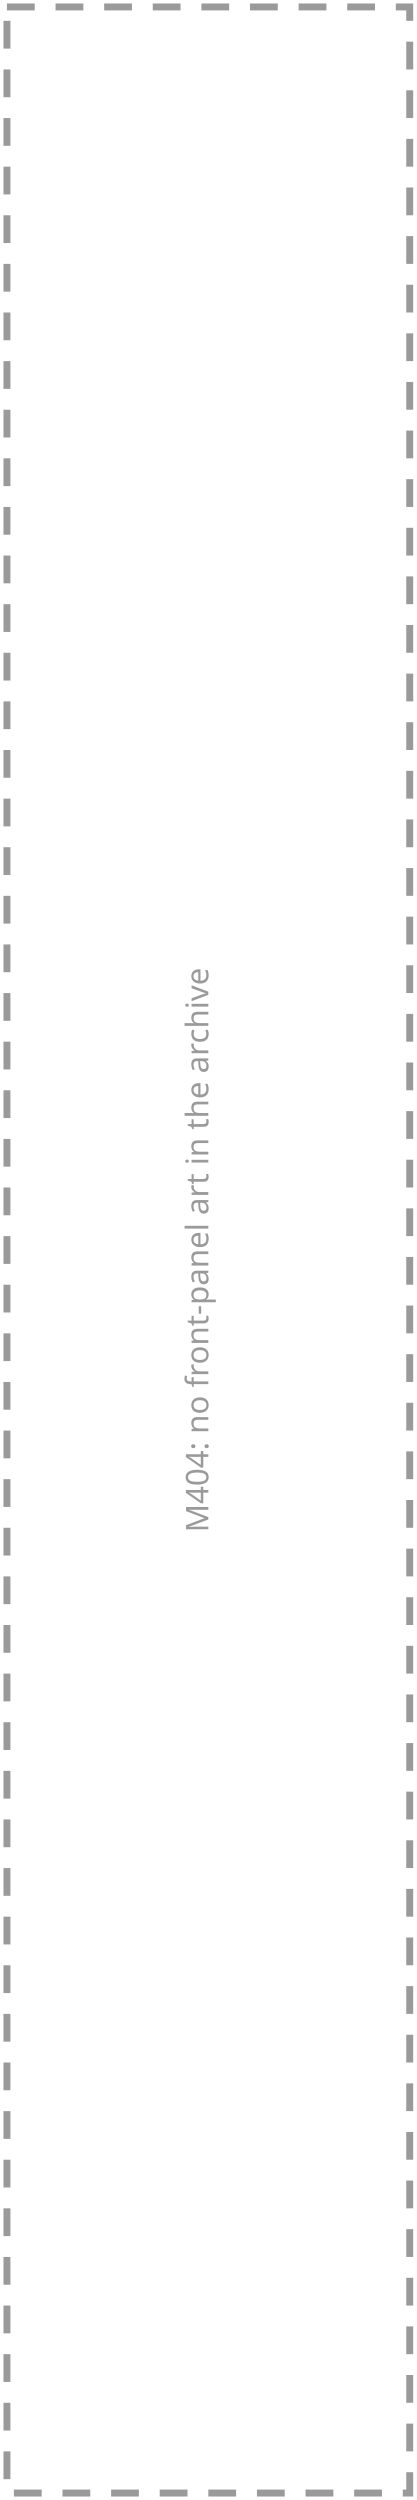
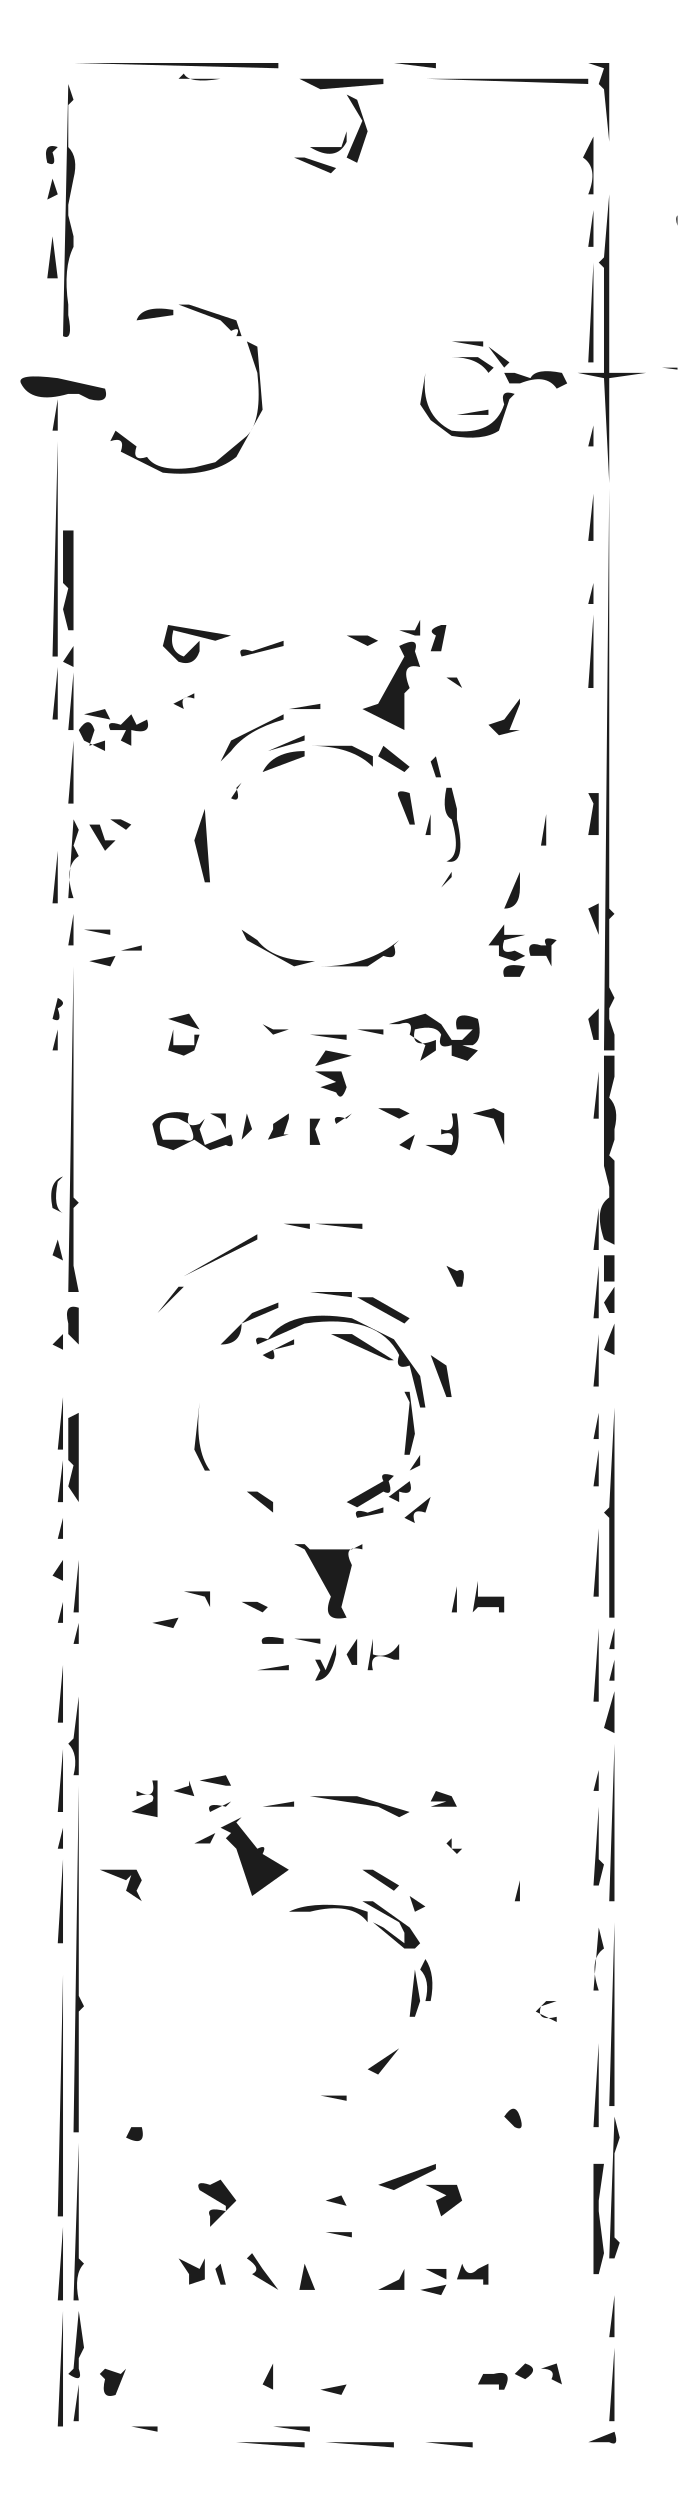
- <svg xmlns="http://www.w3.org/2000/svg" viewBox="0 0 120 720" data-from="none" data-kind="none">
-   <rect class="outline" x="2" y="2" width="116" height="716" fill="none" stroke="#9a9a9a" stroke-width="2" stroke-dasharray="8 6" />
-   <text x="60.0" y="360.0" fill="#9a9a9a" font-family="sans-serif" font-size="9" text-anchor="middle" transform="rotate(-90 60.0 360.0)">M404: no front-panel art in the archive</text>
+ <svg xmlns="http://www.w3.org/2000/svg" viewBox="0 0 129 476" data-from="Modules/FILTERS/M404/MECHANICAL/1970 - 404-04-010 - M404A EQUALIZER OUTLINE DRAWING.jpg" data-kind="layout">
+   <g transform="translate(0 476) rotate(-90)">
+     <defs>
+       <clipPath id="c">
+         <rect width="476" height="129" />
+       </clipPath>
+     </defs>
+     <g clip-path="url(#c)">
+       <g transform="translate(-464 -261)" fill="#1c1c1c">
+         <path class="line" d="M867 265Q869 264 868 272L866 281Q863 282 864 278L865 276L865 274Q863 267 867 265ZM887 270L895 271L887 272L887 270ZM902 270L906 271L903 272L902 270ZM909 270Q913 269 912 272L911 271Q908 272 909 270ZM640 271L643 273L639 273L640 271ZM684 271L686 273L683 273L684 271ZM701 271L704 272L700 273L701 271ZM710 271Q715 270 716 273L715 272Q710 271 709 273L710 271ZM740 271L744 272L740 272L740 271ZM746 271L750 272Q749 274 748 272Q745 273 746 271ZM768 271L778 272L768 272L768 271ZM803 271L813 272L803 272L803 271ZM815 271L856 272L815 272L815 271ZM858 271L864 272L858 272L858 271ZM478 272L500 273L478 273L478 272ZM502 272L516 273L502 273L502 272ZM518 272L564 273L518 273L518 272ZM570 272L586 273L570 273L570 272ZM588 272L592 273L588 273L588 272ZM595 272L607 273L595 273L595 272ZM612 272L623 273L612 273L612 272ZM631 272L635 273L631 273L631 272ZM647 272L651 273L647 273L647 272ZM654 272L662 273L654 273L654 272ZM664 272L674 273L664 273L664 272ZM814 273L817 275L813 275L814 273ZM824 273L828 274L829 273L839 273L839 275L820 275L820 274L824 273ZM876 273L924 274L921 275L920 274L912 274Q910 276 906 275L901 274L899 274L895 275L893 275Q889 273 882 274L880 274Q875 275 876 273ZM488 274L489 275L500 276L493 277L491 276L489 276Q486 277 488 274ZM608 274L609 275L617 276L602 276L602 275Q606 276 608 274ZM657 274L661 275L662 274L670 274L671 276L654 276L657 274ZM686 274L688 274Q692 273 691 276L684 276L686 274ZM694 274L756 275L712 275L711 276L710 275L701 275L699 275L694 276L694 274ZM760 274L766 275L760 275L760 274ZM769 274L784 275L782 276L779 275L777 276Q775 273 769 275L769 274ZM787 274L799 275L787 275L787 274ZM801 274L812 275L801 275L801 274ZM479 275L486 276L479 276L479 275ZM502 275L532 276L510 276L509 277Q507 275 502 276L502 275ZM534 275L600 276L560 276L558 277L557 276L534 276L534 275ZM627 275L631 276L627 276L627 275ZM633 275L643 276L633 276L633 275ZM928 275L928 314L927 314L928 275ZM801 276Q804 278 801 279L798 278L799 281L797 281L799 277L801 276ZM925 276L925 295L926 296Q924 297 925 303L925 305L925 312L925 276ZM763 277L763 282L762 282L763 277ZM804 277L805 281L803 282L804 277ZM757 278L758 283L756 282L757 278ZM783 278L783 280L780 281L780 283L778 281L783 278ZM488 280L489 281L488 284L489 285L484 283Q483 280 487 281L488 280ZM584 280L584 287L582 288L580 287L578 288L580 285L583 286L582 285L584 280ZM784 282L784 284L783 286L784 287L782 285L784 282ZM801 282Q803 281 802 284L804 286L802 287L803 289Q800 290 801 286L798 286L799 284L801 285L801 282ZM856 282L858 283L855 287Q852 286 853 289Q850 291 851 298L852 302L857 308Q860 311 869 310L875 308L874 310L862 311L853 306Q849 301 850 292L854 284Q857 285 856 282ZM759 284L760 288L759 288L759 284ZM533 285L535 286L535 288Q531 289 533 285ZM478 286L478 291L477 291L478 286ZM595 286L597 290Q599 291 598 287L599 287Q597 291 601 290L601 291L594 291L595 286ZM879 287Q882 288 881 294L880 294L879 287ZM631 290L632 295L630 294L631 290ZM726 290Q729 292 728 297Q725 296 726 299L727 300L725 299L722 300L724 305Q721 306 722 304L721 301L723 298L721 294L722 291L726 290ZM723 292L723 294L723 296Q722 299 726 297L727 295Q728 290 723 292ZM690 291L695 295L695 296L690 291ZM817 292L821 293L819 305L818 302L820 294Q816 293 815 296L817 298L818 299L816 299Q813 298 814 295L817 292ZM740 293L744 294L741 294L741 298L743 298L743 299L740 298L739 296L740 293ZM746 293L747 297L744 299L746 293ZM599 294L600 297L601 297L598 298L599 294ZM806 294L808 298L807 298Q808 295 805 296L806 294ZM510 295L509 297L508 299L510 300L506 300L505 297L507 297L510 295ZM882 295L882 297L879 306L876 307L876 306Q878 307 877 305L879 303L882 295ZM637 296L637 301L634 301L636 300L637 296ZM697 296L705 310L704 310L697 296ZM589 298L591 302L589 301L589 298ZM664 298L673 299Q664 298 660 301L660 300L664 298ZM780 298L786 300L772 301L772 300L780 298ZM523 299Q525 298 524 301L525 303L521 306L516 301L518 301Q520 300 519 304L520 304L523 299ZM601 299L602 304L600 305L600 304L601 299ZM595 301Q597 300 596 304L597 305L595 301ZM728 301L728 304L725 304L727 303L728 301ZM508 302L509 303L505 304L505 303L508 302ZM592 303L594 307L593 306L588 310Q589 312 587 311L584 316L579 309L588 306L590 304L591 305L592 303ZM684 303L690 309L692 314L691 314L688 307Q684 307 684 303ZM795 303L799 305L804 315L803 315Q801 308 797 305L795 303ZM788 305L791 307L790 306Q787 307 788 305ZM475 306L475 319L474 319L475 306ZM635 307L635 310L634 312L633 311L635 307ZM723 307L728 308L725 309L723 307ZM763 307L761 310Q757 313 757 321L756 317L761 308L763 307ZM815 307Q817 306 816 309L818 315L817 315L815 307ZM510 308L511 309L508 311L509 312L508 311L504 314L507 309Q508 311 510 308ZM656 308L656 310L654 313L652 313L656 308ZM622 310L623 316L622 316L622 310ZM684 310Q686 309 685 312Q691 316 689 328L685 336L678 341L672 342L672 341L680 339Q679 336 682 337Q690 333 688 319L684 310ZM486 311L490 313L485 313L486 311ZM596 311L597 317L596 317L596 311ZM627 311Q629 310 628 315L627 315L627 311ZM682 311L685 317L684 317L683 313Q680 314 682 311ZM745 311L744 313L744 316L743 313L745 311ZM793 311Q797 313 797 319L796 319L793 311ZM723 312L725 313L726 313L728 316L727 316L724 315L724 316L723 312ZM797 312L800 319L799 319L797 312ZM478 313L478 320L477 320L478 313ZM707 315L707 320L706 320L707 315ZM504 316L504 318L509 319L504 321L504 323L504 316ZM576 316Q578 320 577 328L576 331L574 331Q578 328 576 320L576 316ZM805 316L806 322L805 322L805 316ZM628 317L628 322L627 322L628 317ZM646 317L646 319L645 320L645 328L646 330L645 330Q646 326 642 328L634 326L632 327Q631 322 636 324L645 319L646 317ZM910 317L910 319L908 325L907 324L910 317ZM722 318L722 320L727 320L727 322L725 321L722 322L722 323L722 318ZM925 318L925 334L924 334L923 322L925 318ZM598 320L598 329L595 339L594 337L596 333L598 320ZM694 320L694 328L693 328L694 320ZM743 320L743 327L742 327L743 320ZM798 320L798 328L796 332L794 332Q798 328 798 320ZM912 320L912 326L915 327L913 327Q909 325 912 320ZM620 321L622 322L624 321L624 322L622 323L627 325L625 325Q620 324 620 321ZM707 321L707 330L706 330L707 321ZM736 321L736 326L733 327Q730 326 732 325L733 322L734 325L736 321ZM737 321L740 323L739 328L737 321ZM485 322L486 327L484 326L485 322ZM541 322L541 327L540 327L541 322ZM756 322Q756 331 761 337L760 336Q757 337 758 334L756 331L756 322ZM475 323L475 336L474 336L475 323ZM515 323L515 328L514 328L515 323ZM521 323L522 326L520 327L521 323ZM686 324L686 328L681 336L681 335L686 324ZM726 325Q728 324 727 327L728 328L726 325ZM625 327L628 329L623 329L623 328L625 327ZM654 327L658 334Q660 333 659 336L658 335Q655 336 656 334L653 329L654 327ZM819 327L819 331L818 333L817 331L819 327ZM910 327L917 330L922 327L921 329L915 331L909 329L910 327ZM651 329Q653 328 652 331L653 334L652 334L651 329ZM693 329L693 332L689 339L688 338L693 329ZM744 329L744 334L743 334L744 329ZM578 330L578 332L573 339L570 341L569 340L569 338L574 332L573 334L570 338L572 338L574 337L578 330ZM584 330L584 332L581 337L580 336L584 330ZM805 330L806 333L815 338L817 337Q819 341 816 340L813 341Q814 337 809 339L808 338L801 338L805 330ZM546 331L550 337L545 333L546 331ZM622 331L628 332L625 332Q624 335 627 337L624 337L624 336Q626 331 622 332L622 331ZM504 333L506 337L508 338L504 338L504 333ZM524 333L528 344L527 344L523 336L524 333ZM729 333L729 337L728 339L727 337L729 333ZM796 333L798 334L794 339L793 338L796 333ZM655 335L658 339Q655 340 656 337L654 337L655 335ZM745 335L747 342L745 345L742 347L742 349L744 351L744 348Q748 347 746 352Q742 353 741 351L741 349L740 352L738 350L739 347L741 347Q740 344 743 345Q745 344 744 340Q740 339 742 344L740 344L738 341L741 342L743 339Q746 340 745 337L745 335ZM928 336L928 344L927 344L928 336ZM722 337L724 340L721 339L722 337ZM788 337Q790 336 789 339L783 340L783 339L788 337ZM820 337L820 340L822 341L819 341L819 340L820 337ZM651 338L655 343L652 342Q653 339 650 340L651 338ZM663 338L673 339L675 338L675 339L667 340L663 339L663 338ZM556 339L565 340L559 341L556 340L556 339ZM579 339L577 342L576 340L579 339ZM660 339L663 341L661 341L660 339ZM504 341L505 346L503 345L504 341ZM565 341L567 342Q564 344 559 343L559 342Q563 343 565 341ZM863 341L869 342Q861 341 858 347Q857 355 863 357Q866 356 865 359L864 358L858 356Q856 353 857 347L860 343L863 341ZM475 342L475 351L474 351L475 342ZM508 342L508 346L506 346L508 342ZM524 342L524 348L521 349L518 345L521 344L522 346L524 342ZM722 342L722 347Q725 348 724 345L725 345Q724 348 728 347L728 348Q721 349 720 347L722 342ZM781 342L785 343L781 343L781 342ZM925 342L925 373L924 373L925 342ZM596 343L597 346L597 343L599 344L598 347L596 348L596 343ZM682 343L680 346L674 347L674 346L682 343ZM795 343L796 344L792 345L792 344L795 343ZM816 343L819 344Q820 342 821 345L821 346L816 345L816 343ZM771 345L774 347L773 347L771 345ZM589 346L590 347L588 347L588 349L587 348L589 346ZM699 346L698 348Q699 350 695 349L695 348L699 346ZM776 346Q777 349 784 347Q785 345 790 346L790 347L786 348L784 348Q775 350 776 346ZM811 346L811 348L809 349L811 346ZM633 347L638 348L633 348L633 347ZM872 347L872 352L870 355L869 354Q872 352 872 347ZM875 347L875 353L874 353L875 347ZM506 348L509 349Q506 350 508 352L509 354L505 354L505 353L506 353L506 348ZM861 348L862 354L861 354L861 348ZM633 351L639 352L636 352L636 357L633 357L633 356L634 356L634 352L633 351ZM728 351L729 355L728 357L722 357L727 355L728 351ZM486 352L488 353L488 355Q489 359 485 357L485 356L486 356L486 352ZM760 354L764 357L762 357L762 361L761 357Q758 356 759 359L758 361L757 359L758 356L760 356L760 354ZM802 354L803 357L807 360L806 360L801 358L801 360L800 356L802 354ZM874 354L871 358L870 357L874 354ZM537 357Q540 359 537 360Q534 361 535 359L537 357ZM754 357Q757 356 756 361L754 360L754 357ZM767 357L774 360L771 360Q767 360 767 357ZM869 357L869 359L868 362Q870 363 869 368L867 369L866 367Q869 365 867 360L867 358L869 357ZM488 359L490 361Q489 364 487 361L488 359ZM578 359L582 360L578 360L578 359ZM758 362Q761 361 760 364L760 365Q762 364 761 367L760 366L756 366L758 365L758 362ZM557 363L559 365L559 367L558 364Q555 363 556 367L555 367L557 363ZM489 364L490 367L486 368L487 366Q489 367 489 364ZM779 364L785 365L779 365L779 364ZM869 371L869 376L889 376L890 375L891 376L903 377L869 377L869 384L868 377L848 377L868 376L869 371ZM910 372L914 374L903 374L903 373Q908 375 910 372ZM475 373L477 378Q474 379 475 377L475 373ZM746 373L748 375L742 375L742 374L746 373ZM767 373L768 375L762 375L767 373ZM781 373L787 374L789 373L789 375L781 375L781 373ZM809 373L823 374L809 374L809 373ZM825 373L829 374L825 374L825 373ZM837 373L846 374L837 374L837 373ZM855 373L859 374L855 374L855 373ZM871 373L890 374L871 374L871 373ZM893 373L900 374L893 374L893 373ZM928 373L928 377L913 377L923 376L924 375L927 376L928 373ZM507 374L528 374L528 376L521 375L519 375L511 376L507 375L507 374ZM535 374L551 375L535 375L535 374ZM561 374L573 375L569 376Q567 373 561 375L561 374ZM581 374L596 375L586 375L585 376L581 375L581 374ZM599 374L603 375L599 375L599 374ZM616 374L630 375L616 375L616 374ZM636 374L649 375L636 375L636 374ZM657 374L664 375L657 375L657 374ZM666 374L671 375L666 375L666 374ZM676 374L686 375L676 375L676 374ZM689 374L699 375L689 375L689 374ZM702 374L710 375L702 375L702 374ZM727 374L736 375L727 375L727 374ZM611 376L618 378L610 378L611 376ZM652 376L653 377L672 378L632 378L632 377L651 377L652 376ZM683 376L688 378L682 378L683 376ZM692 376L695 378L690 378L690 377L692 376ZM696 376L701 376L701 378L696 378L696 376ZM704 376Q710 374 712 377L714 377L718 376L739 376L739 378L735 378L731 377Q729 379 725 378L723 378L720 377L719 378L703 378L704 376ZM740 376L847 377L767 377L766 378L765 377L752 377L750 378L748 377L746 377L743 378L740 378L740 376ZM479 377L493 378L479 378L479 377ZM495 377L503 378L495 378L495 377ZM510 377L537 378L533 379L530 378L514 378L513 379L510 378L510 377ZM539 377L574 378L539 378L539 377ZM578 377L608 378L578 378L578 377ZM620 377L624 378L620 378L620 377ZM626 377L630 378L626 378L626 377ZM870 387L870 394L875 395L869 395L870 387Z" />
+         <path class="text" d="M897 390Q900 389 899 392L893 394L894 392L897 390Z" />
+       </g>
+     </g>
+   </g>
</svg>
